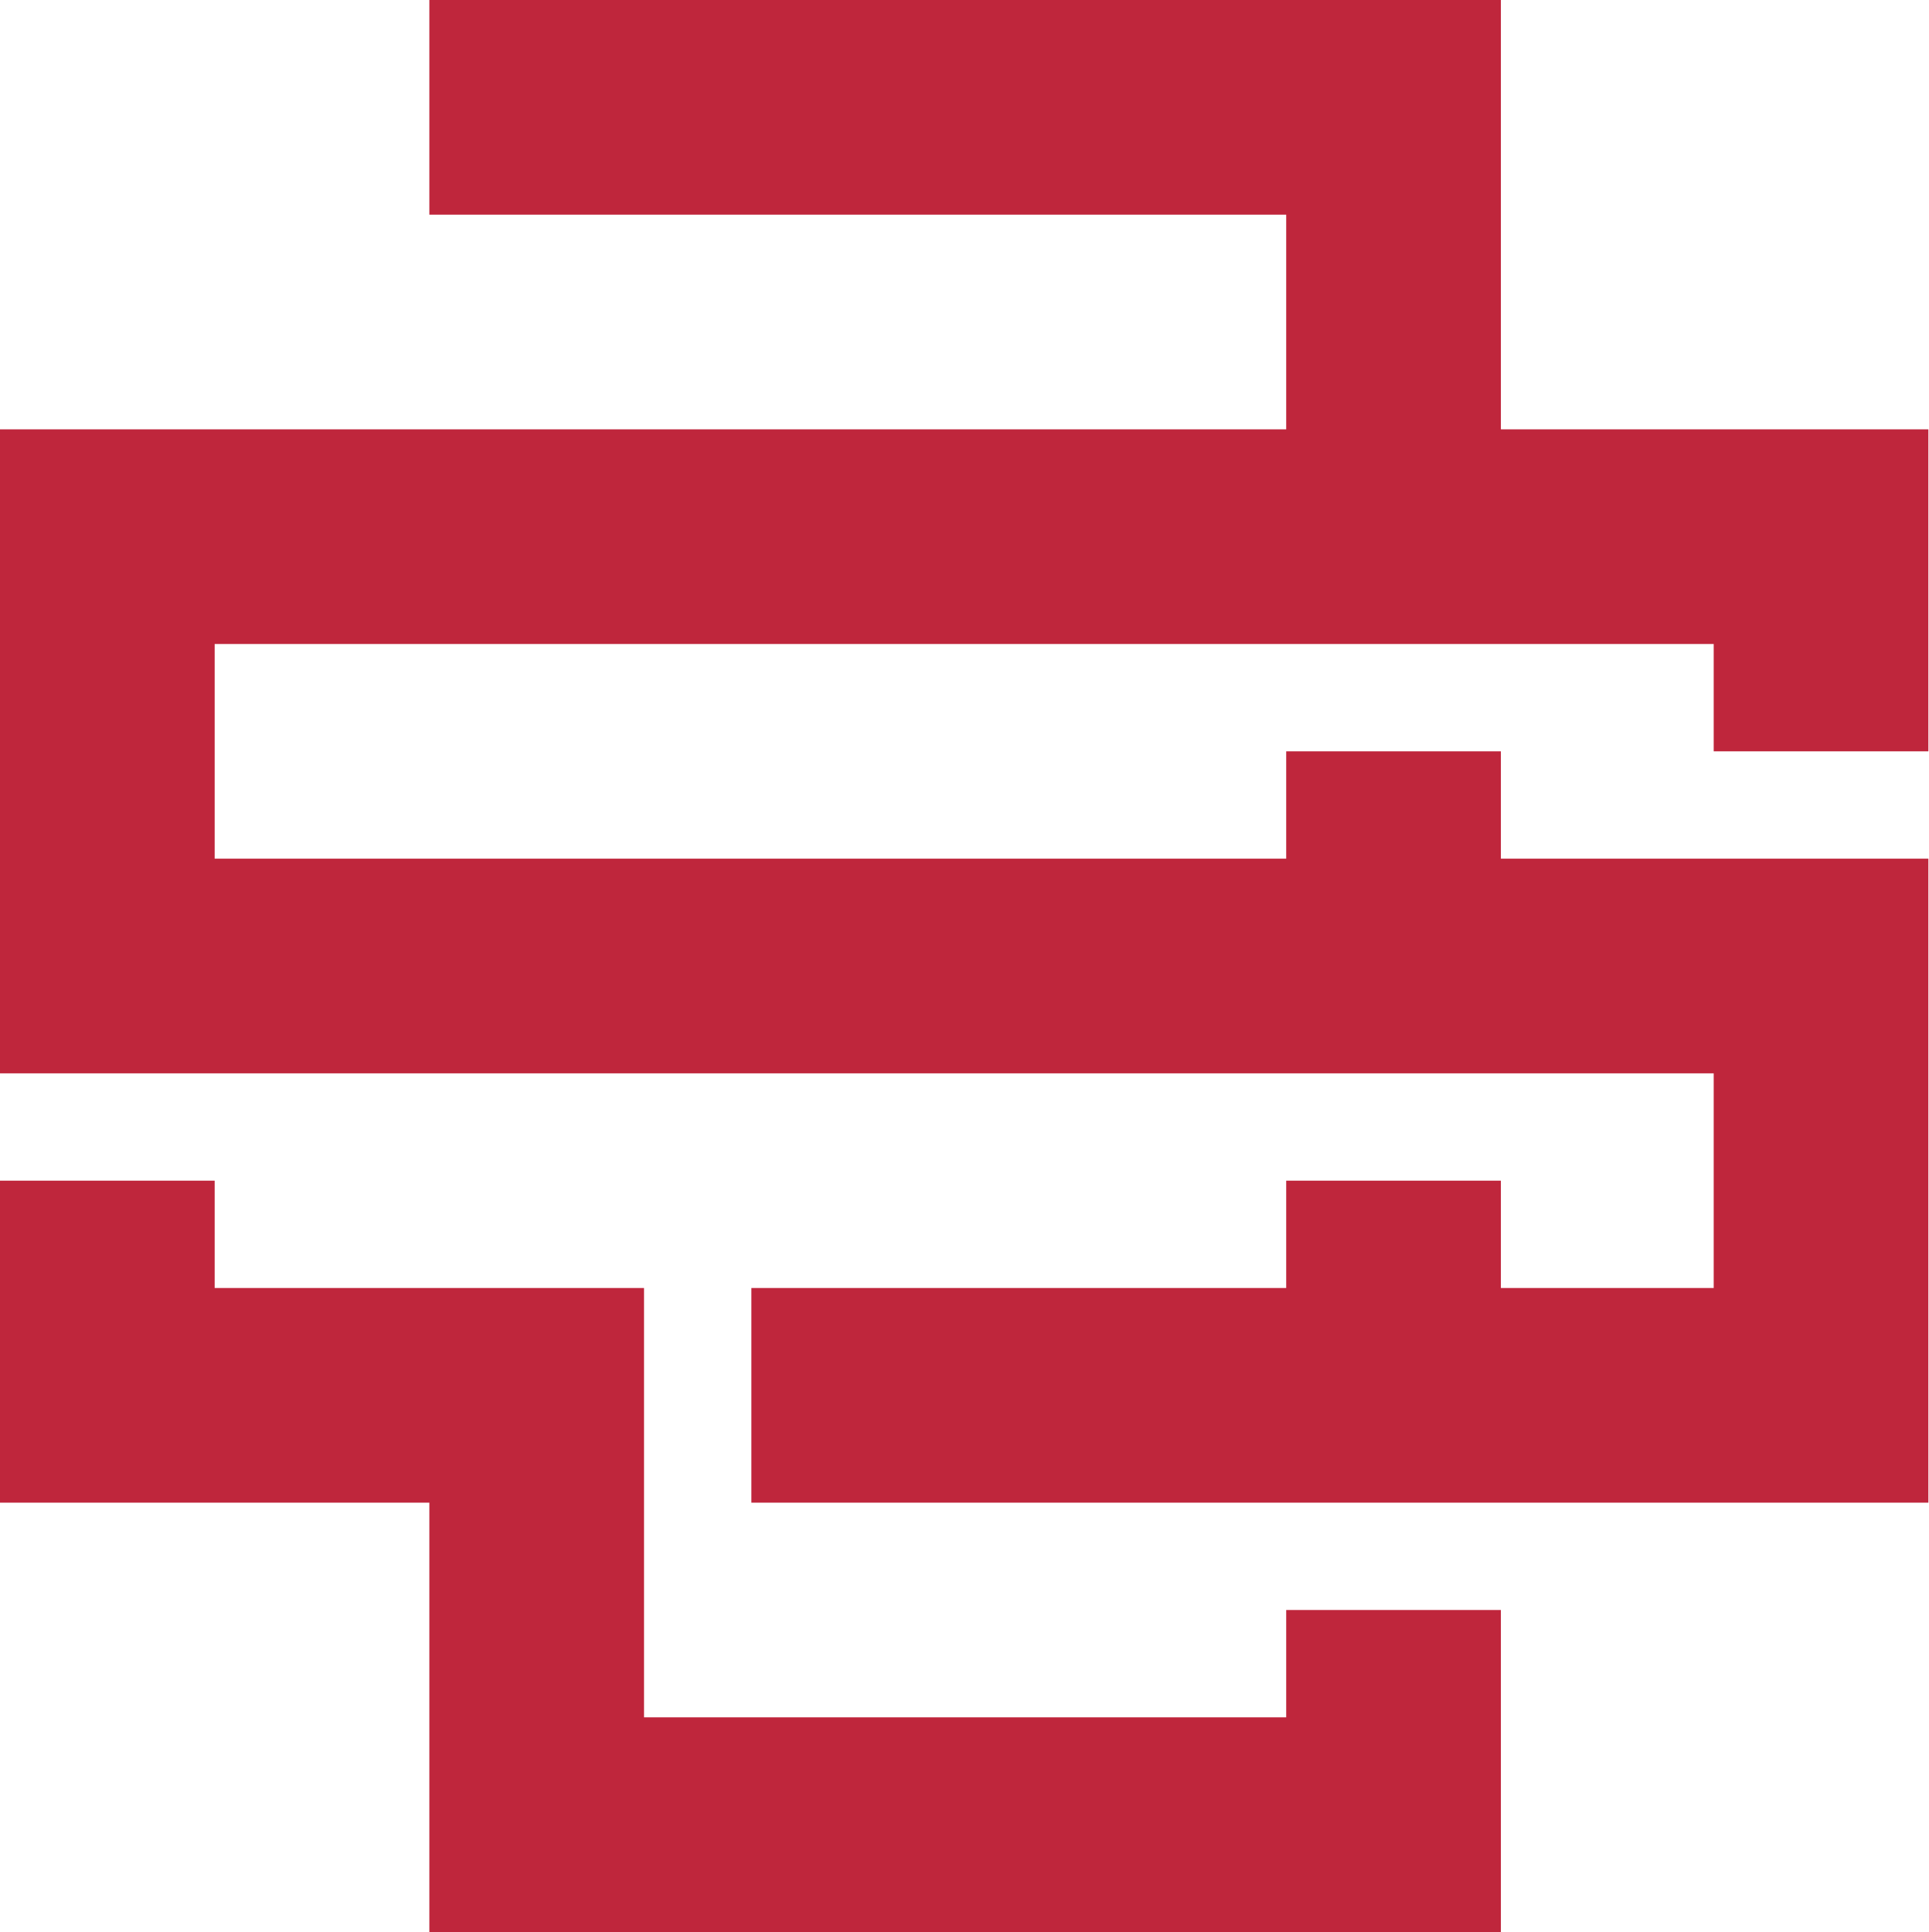
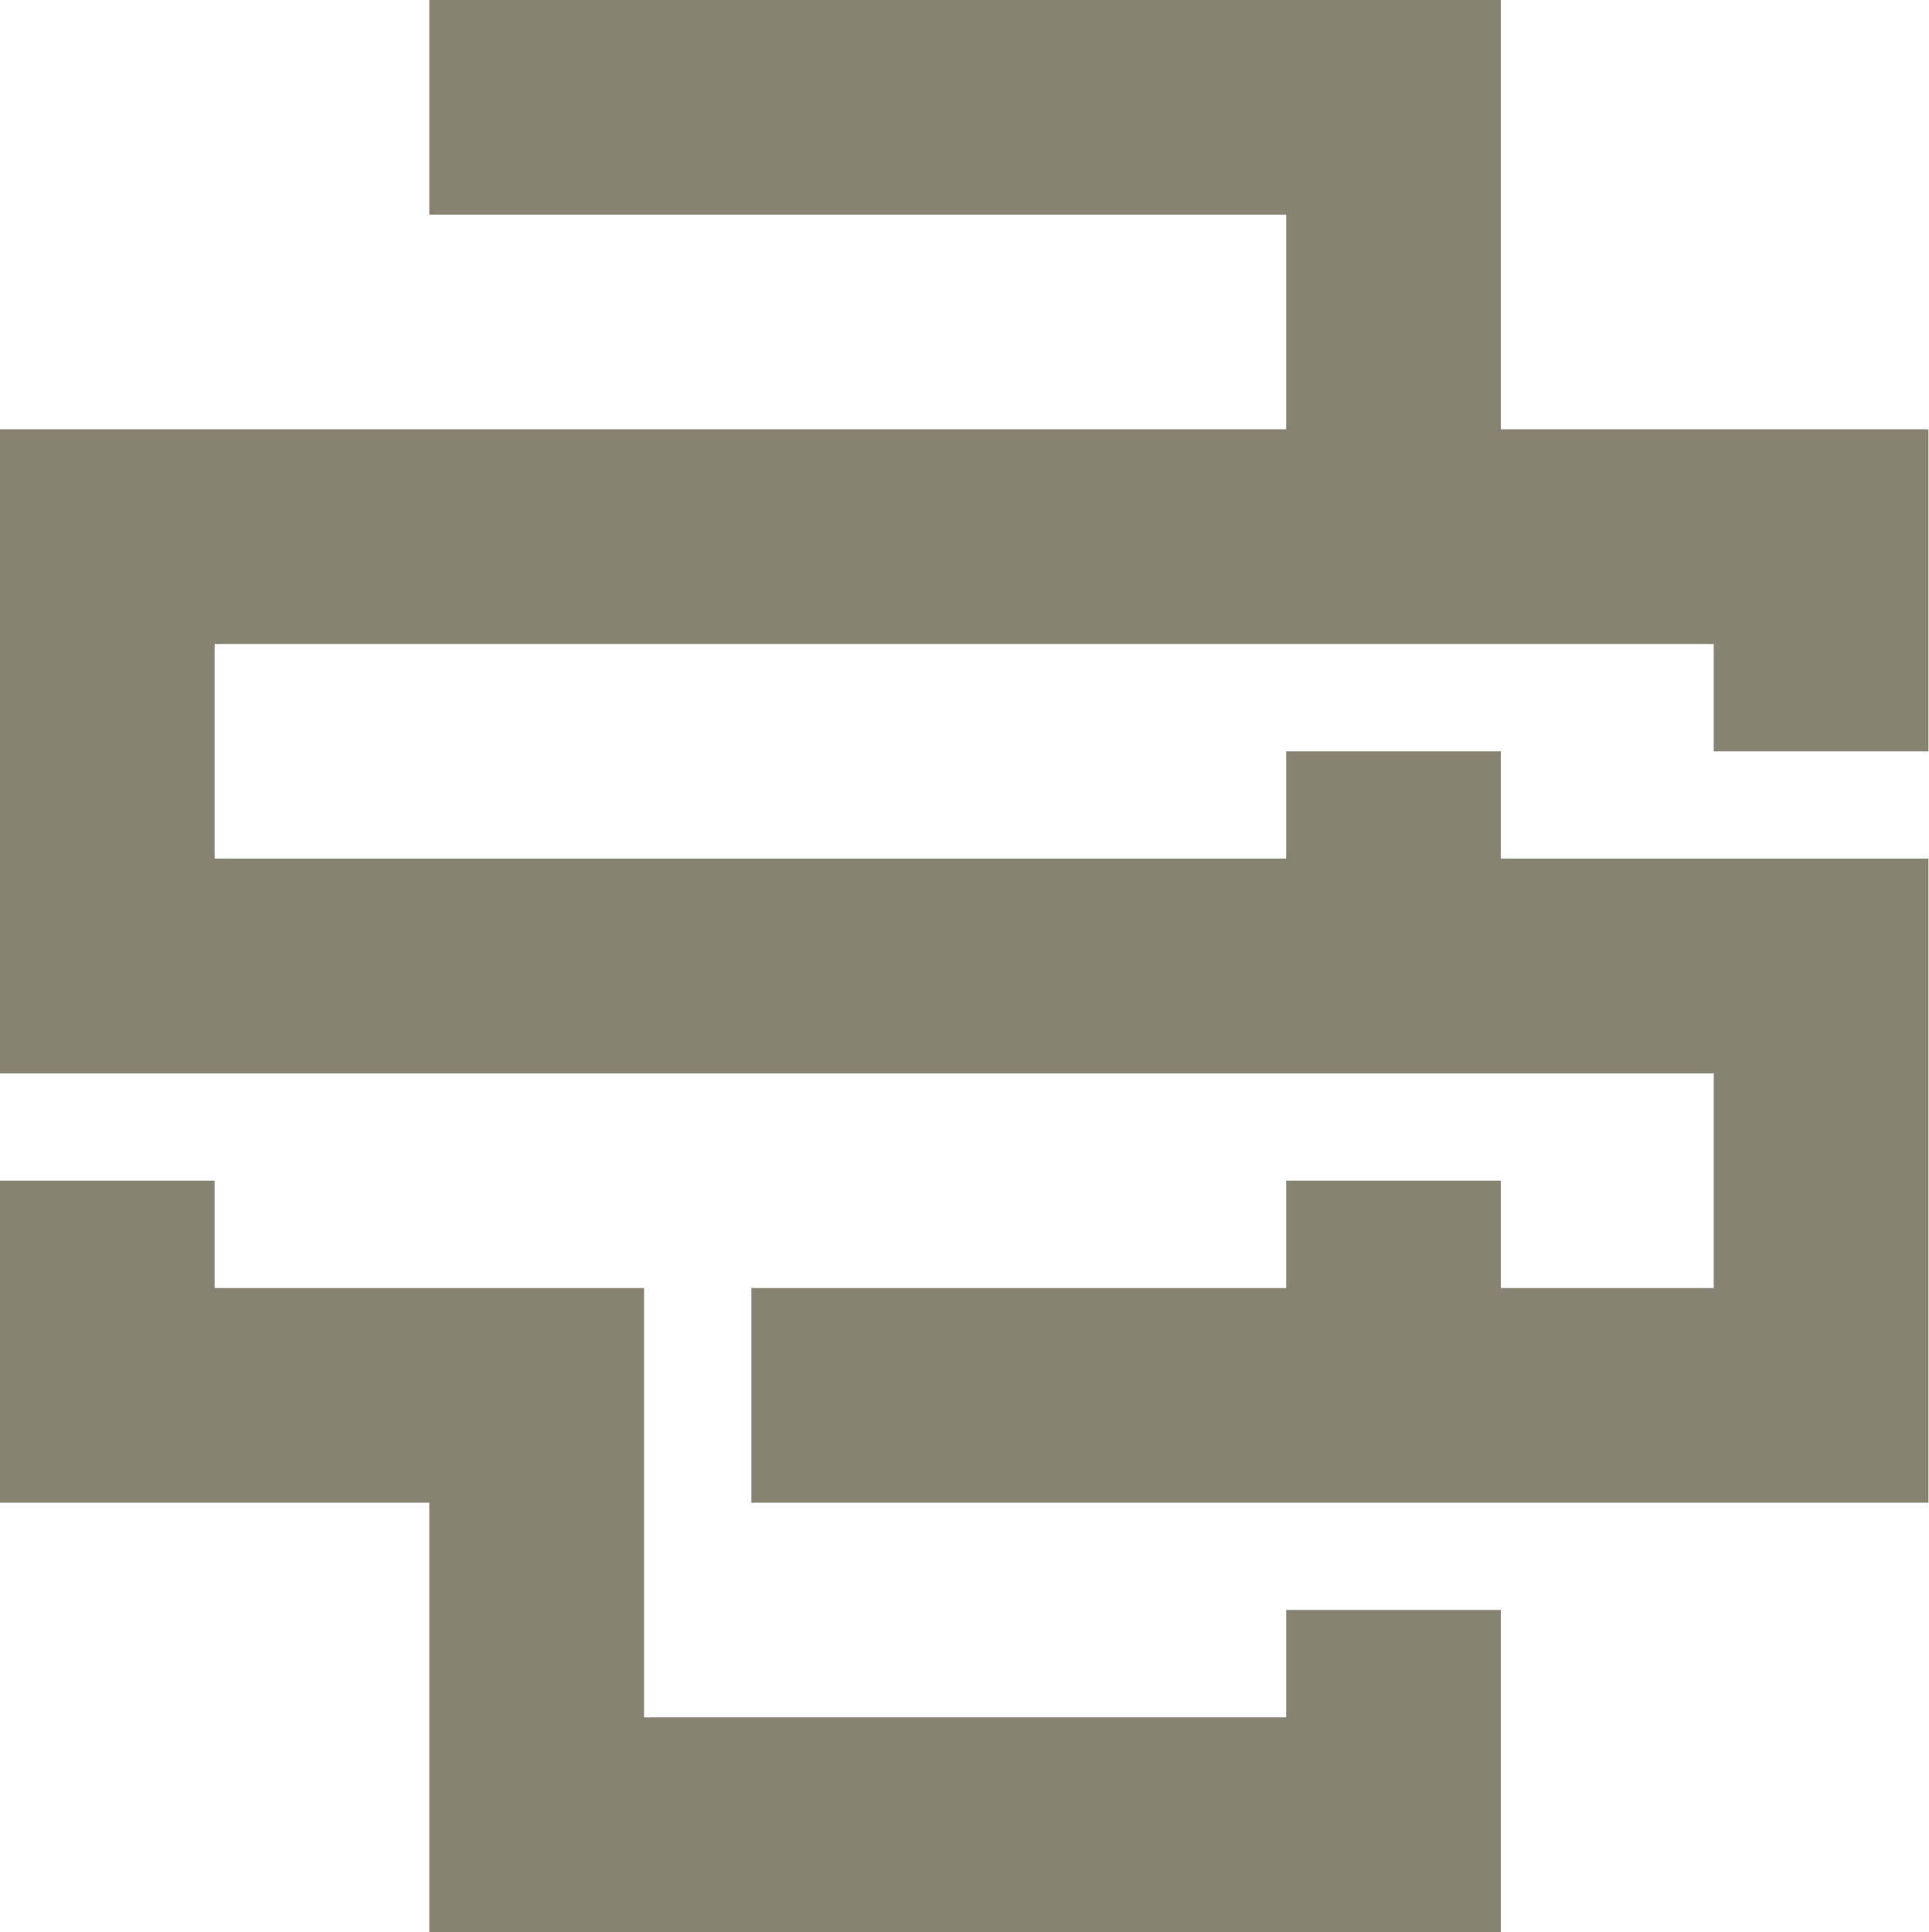
<svg xmlns="http://www.w3.org/2000/svg" version="1.1" id="Layer_1" x="0px" y="0px" viewBox="216.969 0 1006.062 1008" style="enable-background:new 216.969 0 1006.062 1008;" xml:space="preserve">
  <style type="text/css">
-       polygon{fill:#BF263C;}
+       polygon{fill:#878271;}
    </style>
  <g>
    <polygon points="1000,223.999 1000,0 440.969,0 440.969,112 888,112 888,223.999    216.969,223.999 216.969,560 1111.031,560 1111.031,672 1000,672 1000,616    888,616 888,672 608.969,672 608.969,784 1223.031,784 1223.031,448 1000,448    1000,392 888,392 888,448 328.969,448 328.969,336 1111.031,336    1111.031,392 1223.031,392 1223.031,223.999  " />
    <polygon points="888,896 552.969,896 552.969,784 552.969,672 328.969,672 328.969,616 216.969,616    216.969,784 440.969,784 440.969,1008 1000,1008 1000,840 888,840  " />
  </g>
</svg>
